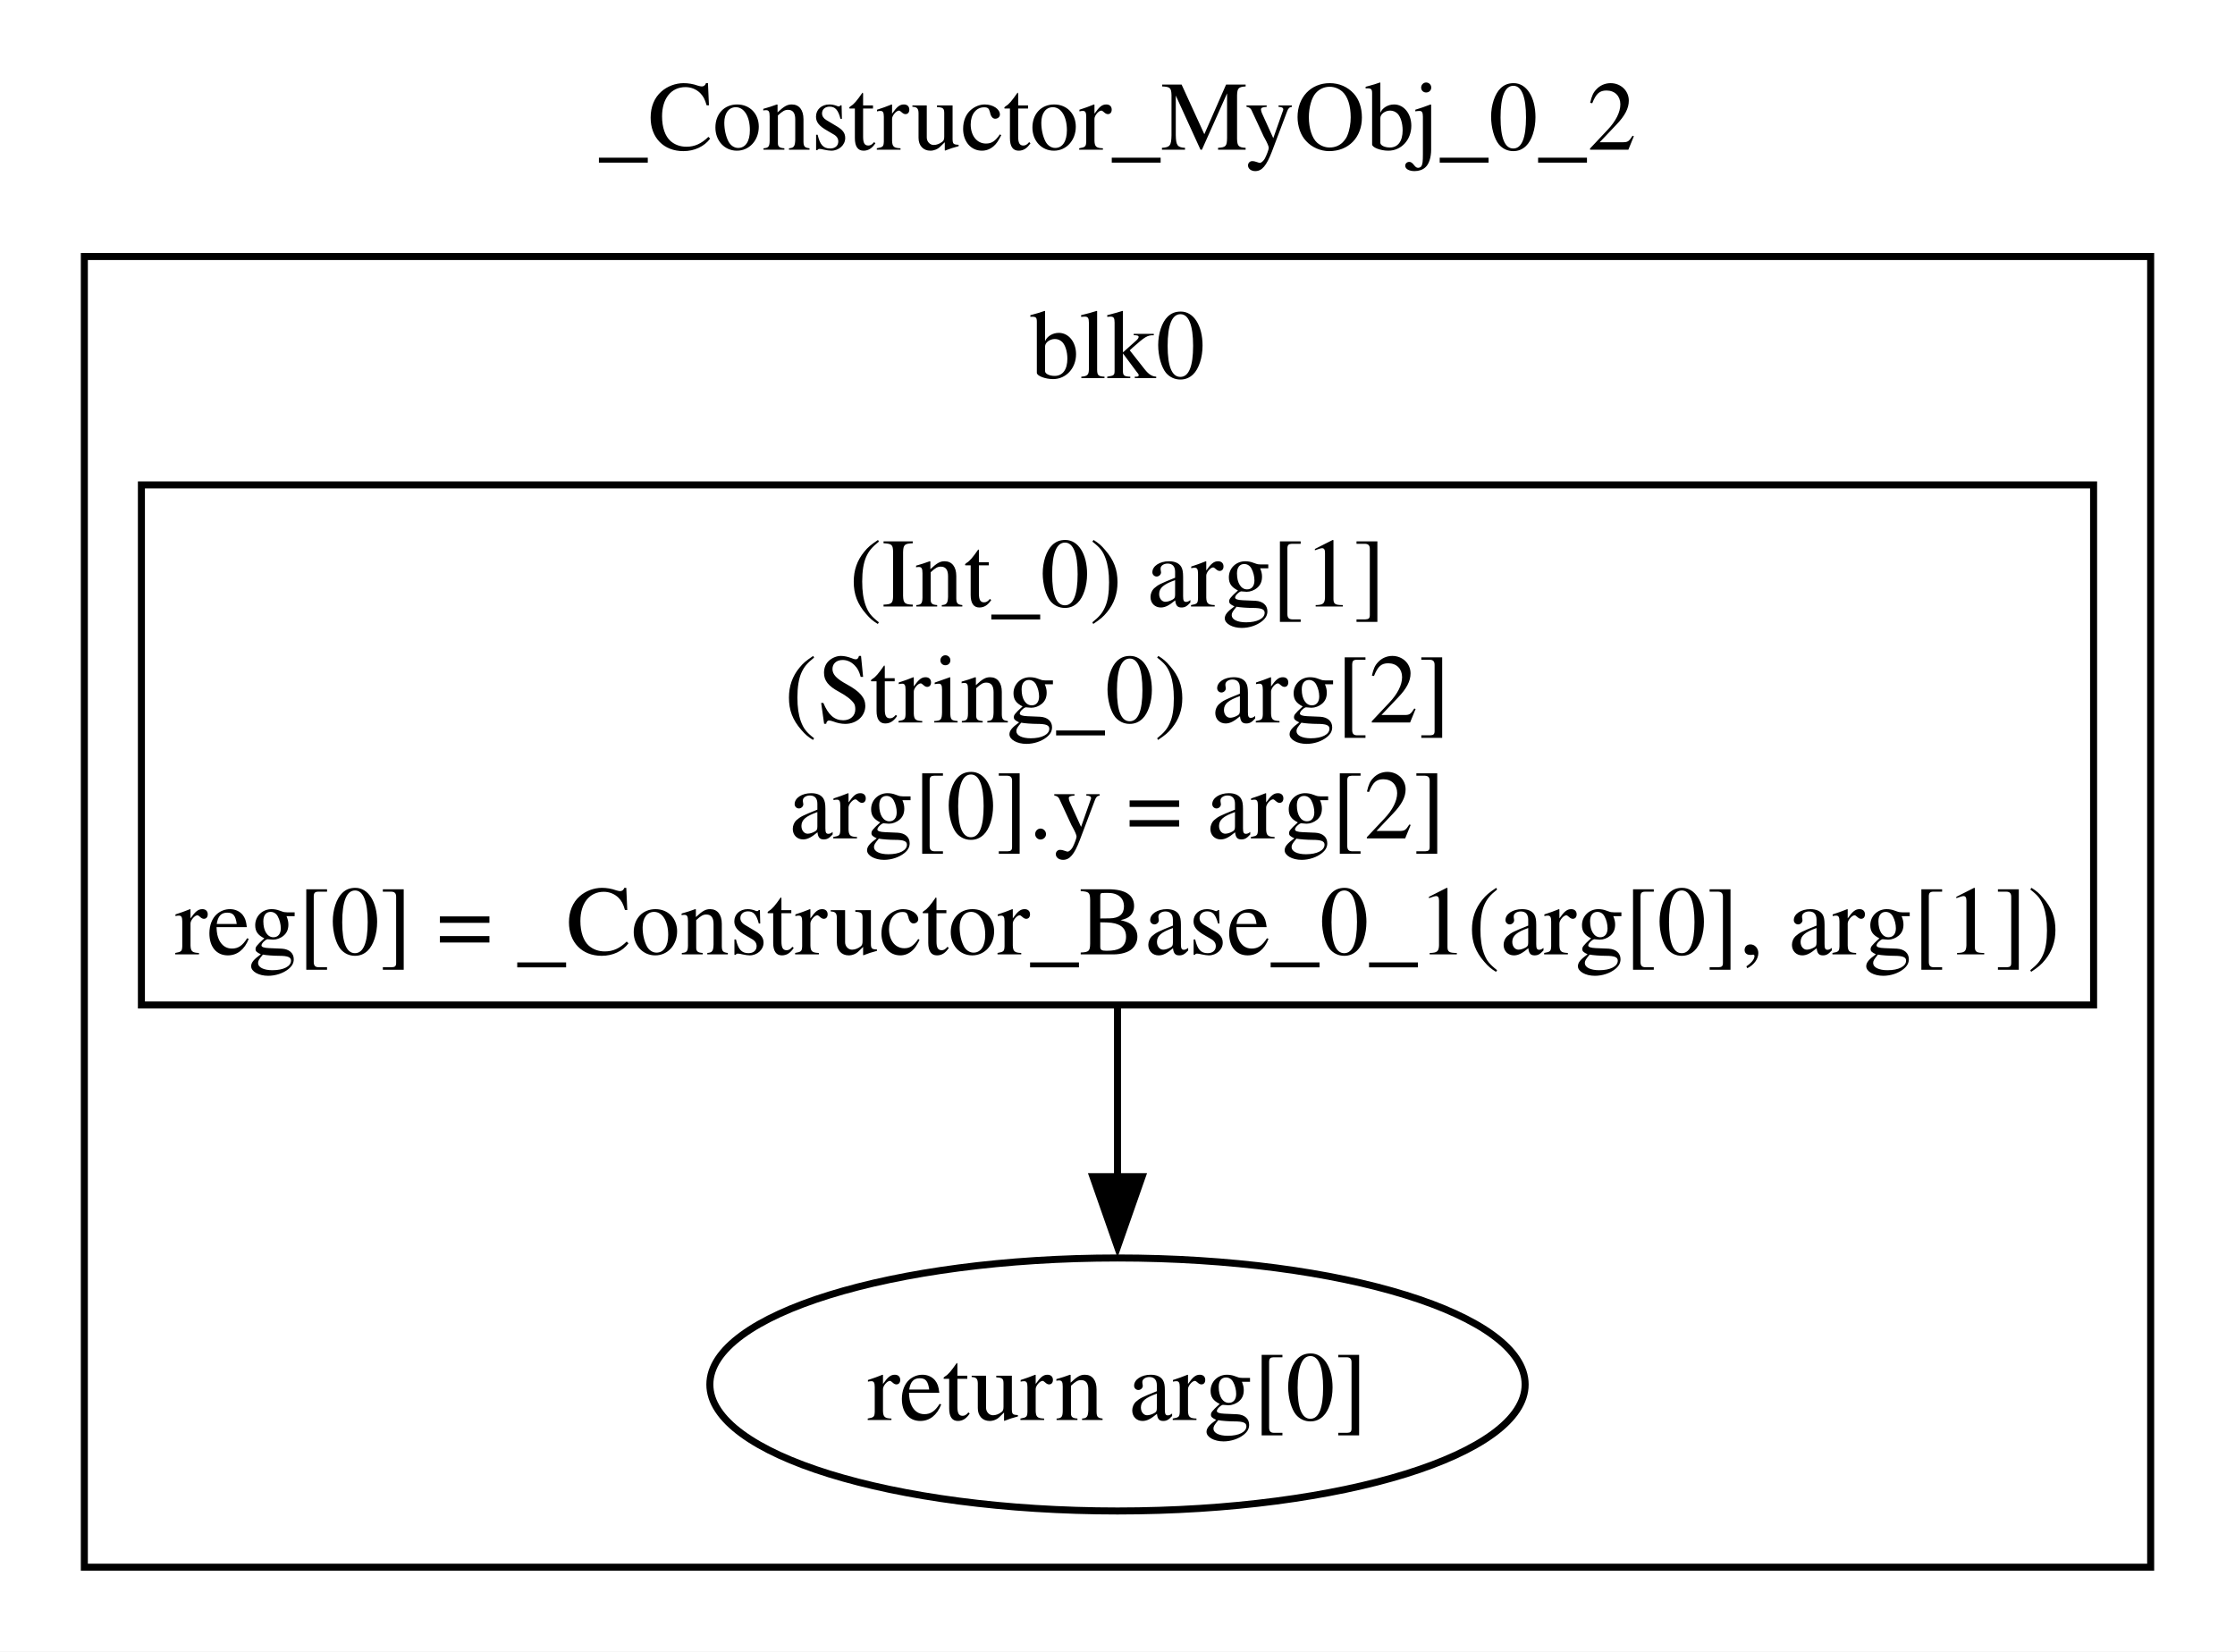
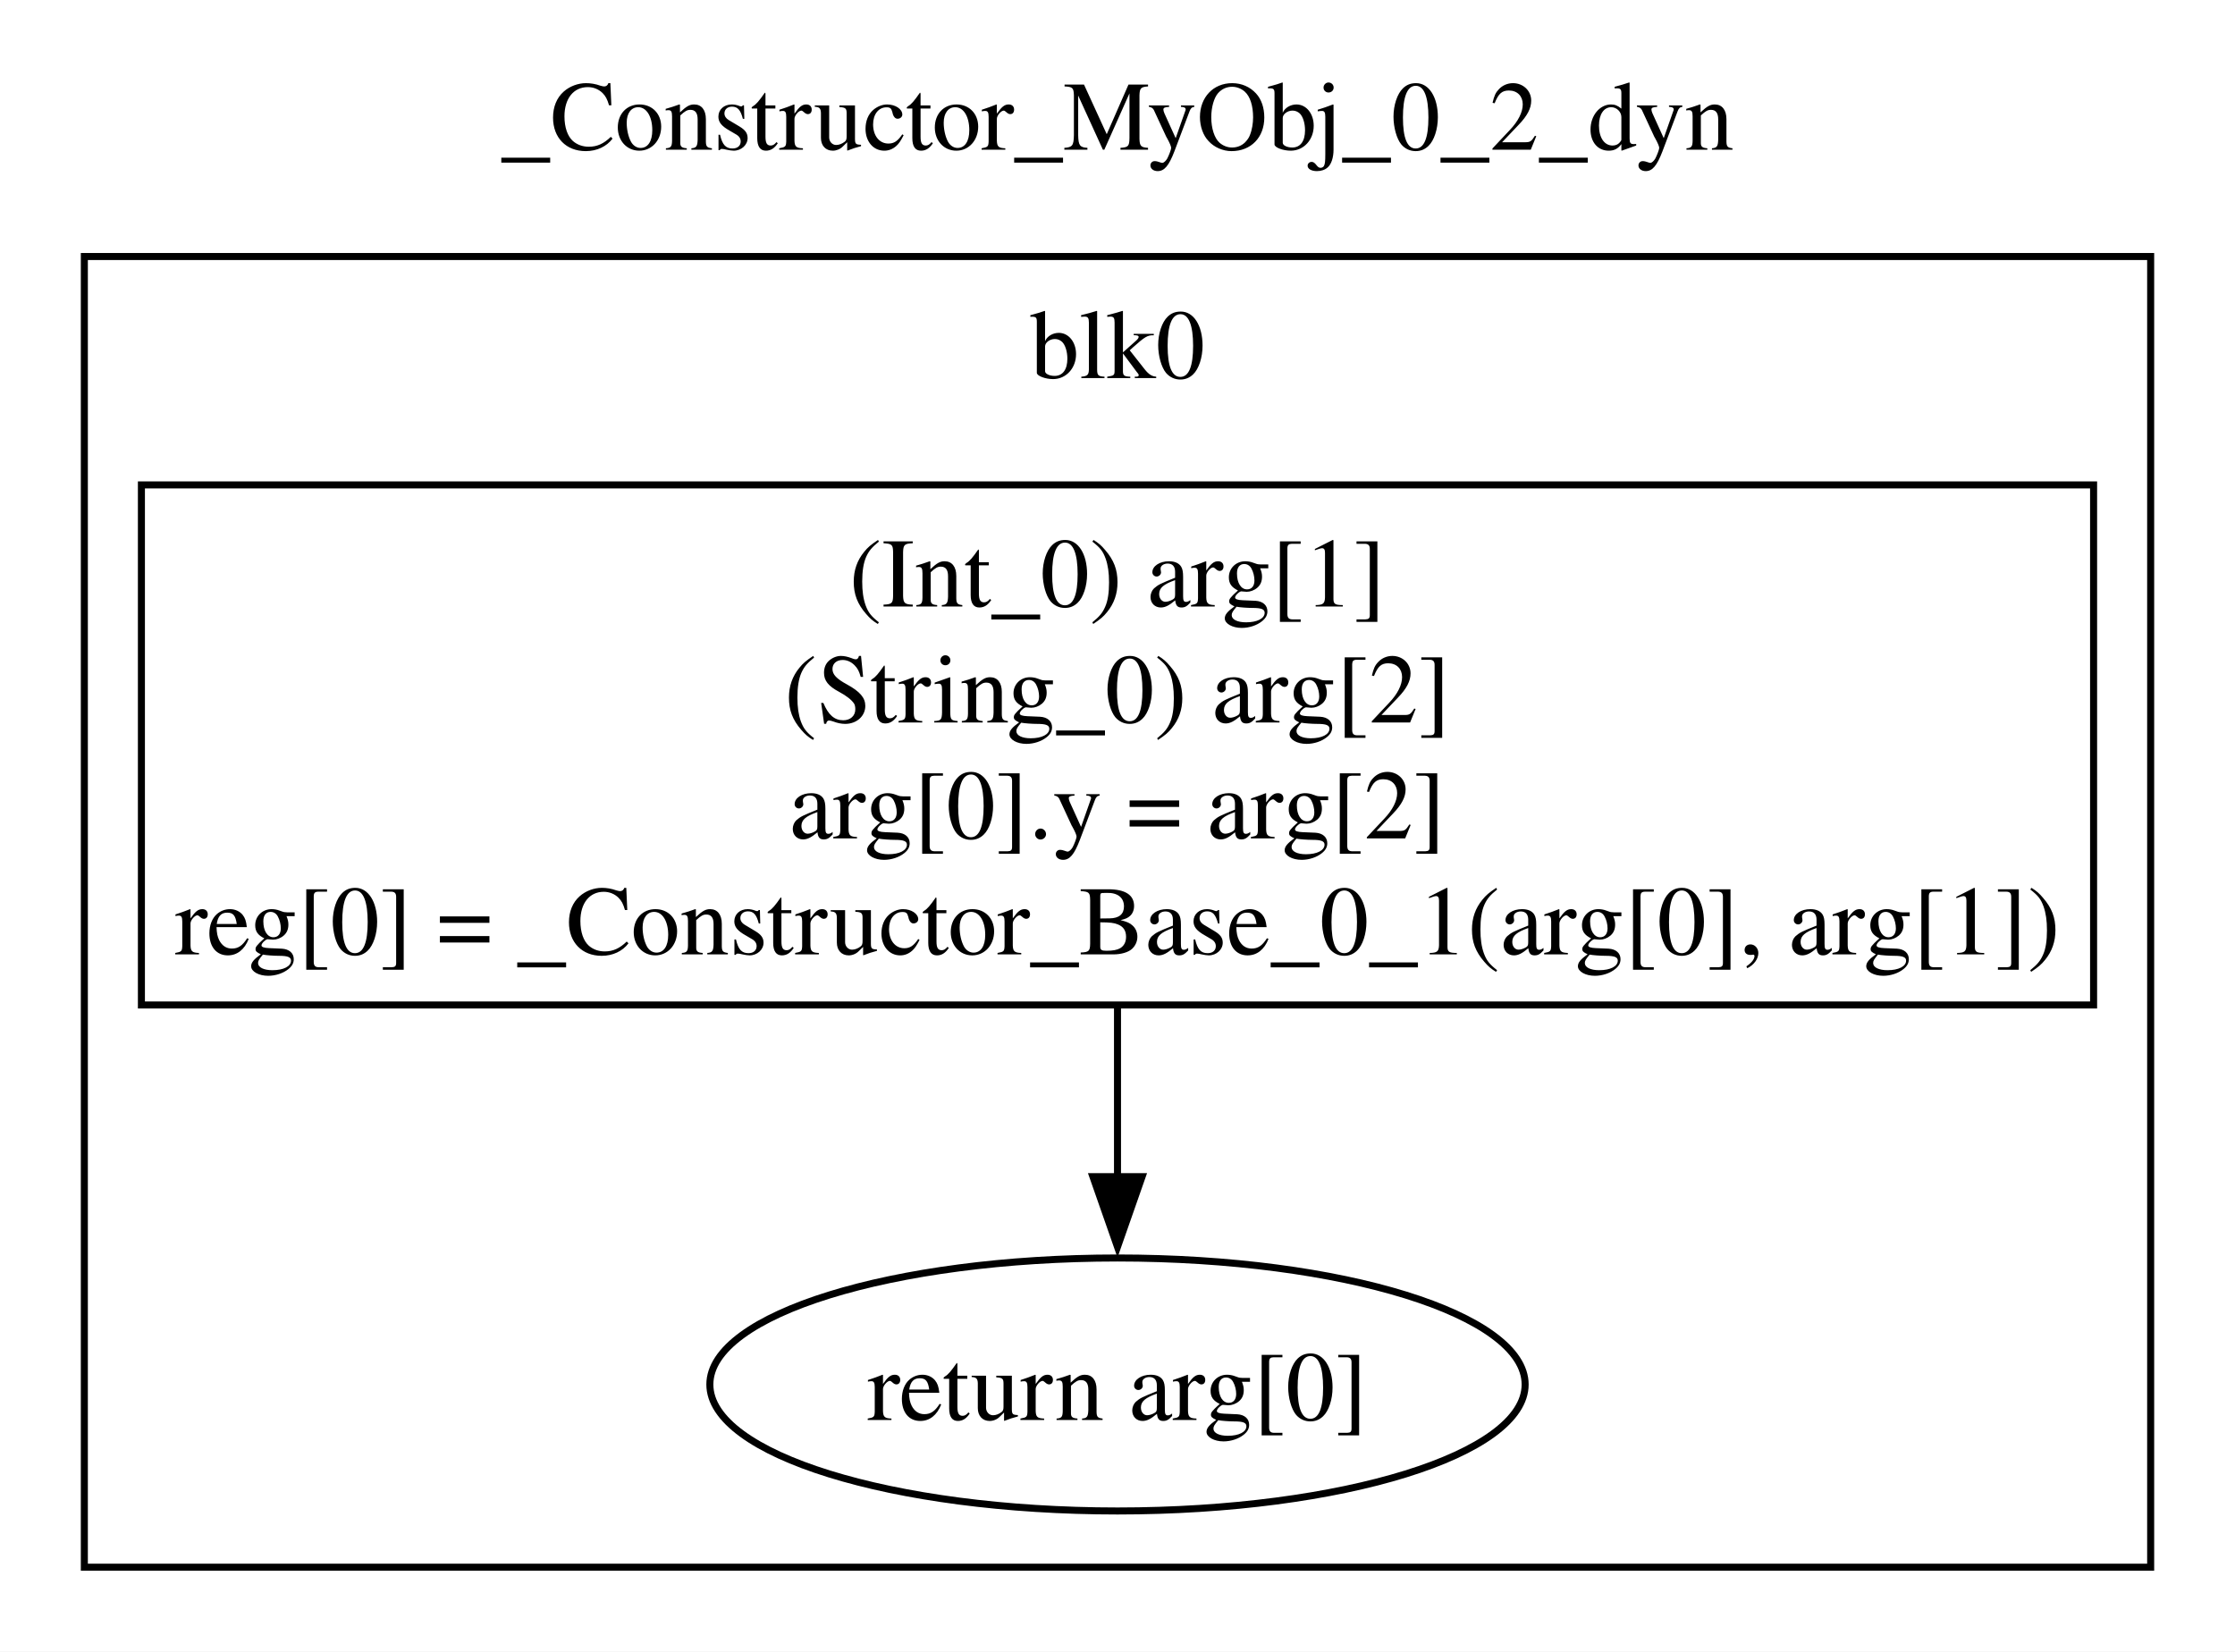
<svg xmlns="http://www.w3.org/2000/svg" width="318pt" height="235pt" viewBox="0.00 0.00 318.00 235.00">
  <g id="graph0" class="graph" transform="scale(1 1) rotate(0) translate(4 231)">
    <polygon fill="white" stroke="none" points="-4,4 -4,-231 314,-231 314,4 -4,4" />
-     <text text-anchor="middle" x="155" y="-209.7" font-family="Times,serif" font-size="14.00">_Constructor_MyObj_0_2</text>
+     <text text-anchor="middle" x="155" y="-209.7" font-family="Times,serif" font-size="14.00">_Constructor_MyObj_0_2_dyn</text>
    <g id="clust1" class="cluster">
      <polygon fill="none" stroke="black" points="8,-8 8,-194.5 302,-194.5 302,-8 8,-8" />
      <text text-anchor="middle" x="155" y="-177.2" font-family="Times,serif" font-size="14.00">blk0</text>
    </g>
    <g id="node1" class="node">
      <polygon fill="none" stroke="black" points="293.88,-162 16.12,-162 16.12,-88 293.88,-88 293.88,-162" />
      <text text-anchor="middle" x="155" y="-144.7" font-family="Times,serif" font-size="14.00">(Int_0) arg[1]</text>
      <text text-anchor="middle" x="155" y="-128.2" font-family="Times,serif" font-size="14.00">(String_0) arg[2]</text>
      <text text-anchor="middle" x="155" y="-111.7" font-family="Times,serif" font-size="14.00">arg[0].y = arg[2]</text>
      <text text-anchor="middle" x="155" y="-95.2" font-family="Times,serif" font-size="14.00">reg[0] = _Constructor_Base_0_1(arg[0], arg[1])</text>
    </g>
    <g id="node2" class="node">
      <ellipse fill="none" stroke="black" cx="155" cy="-34" rx="58" ry="18" />
      <text text-anchor="middle" x="155" y="-28.95" font-family="Times,serif" font-size="14.00">return arg[0]</text>
    </g>
    <g id="edge1" class="edge">
      <path fill="none" stroke="black" d="M155,-87.54C155,-79.48 155,-71.05 155,-63.36" />
      <polygon fill="black" stroke="black" points="158.5,-63.57 155,-53.57 151.5,-63.57 158.5,-63.57" />
    </g>
  </g>
</svg>
